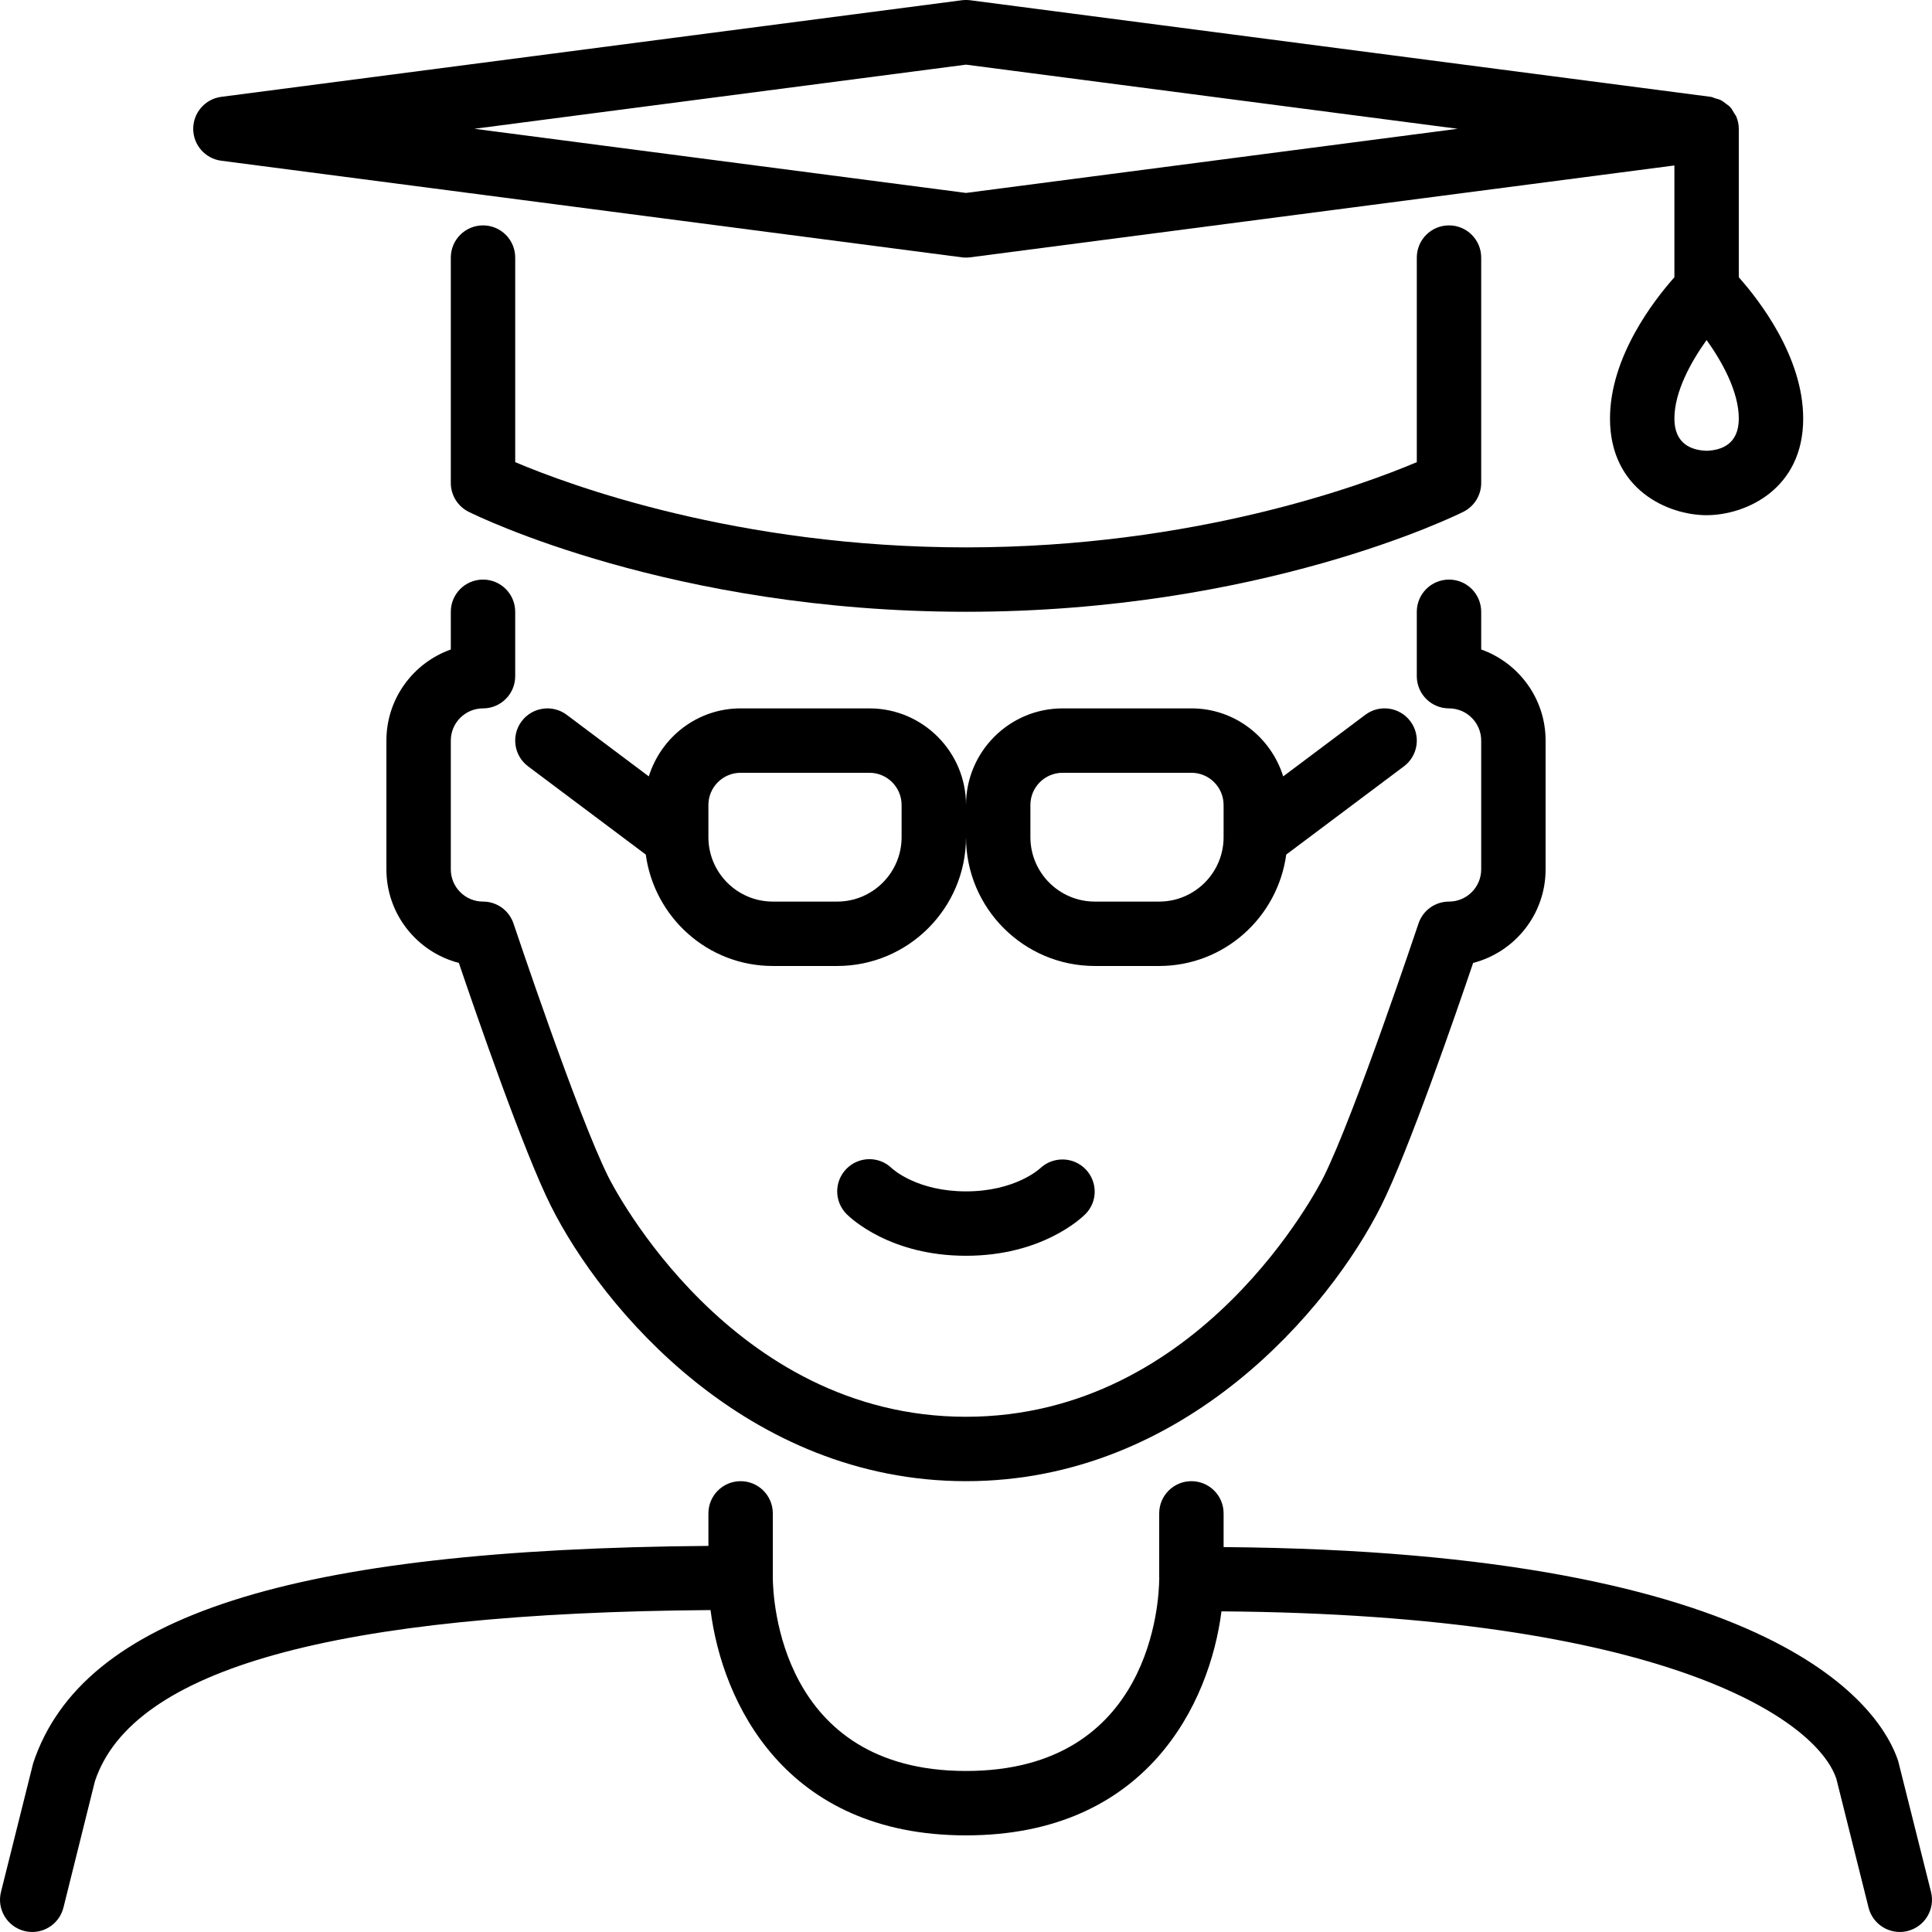
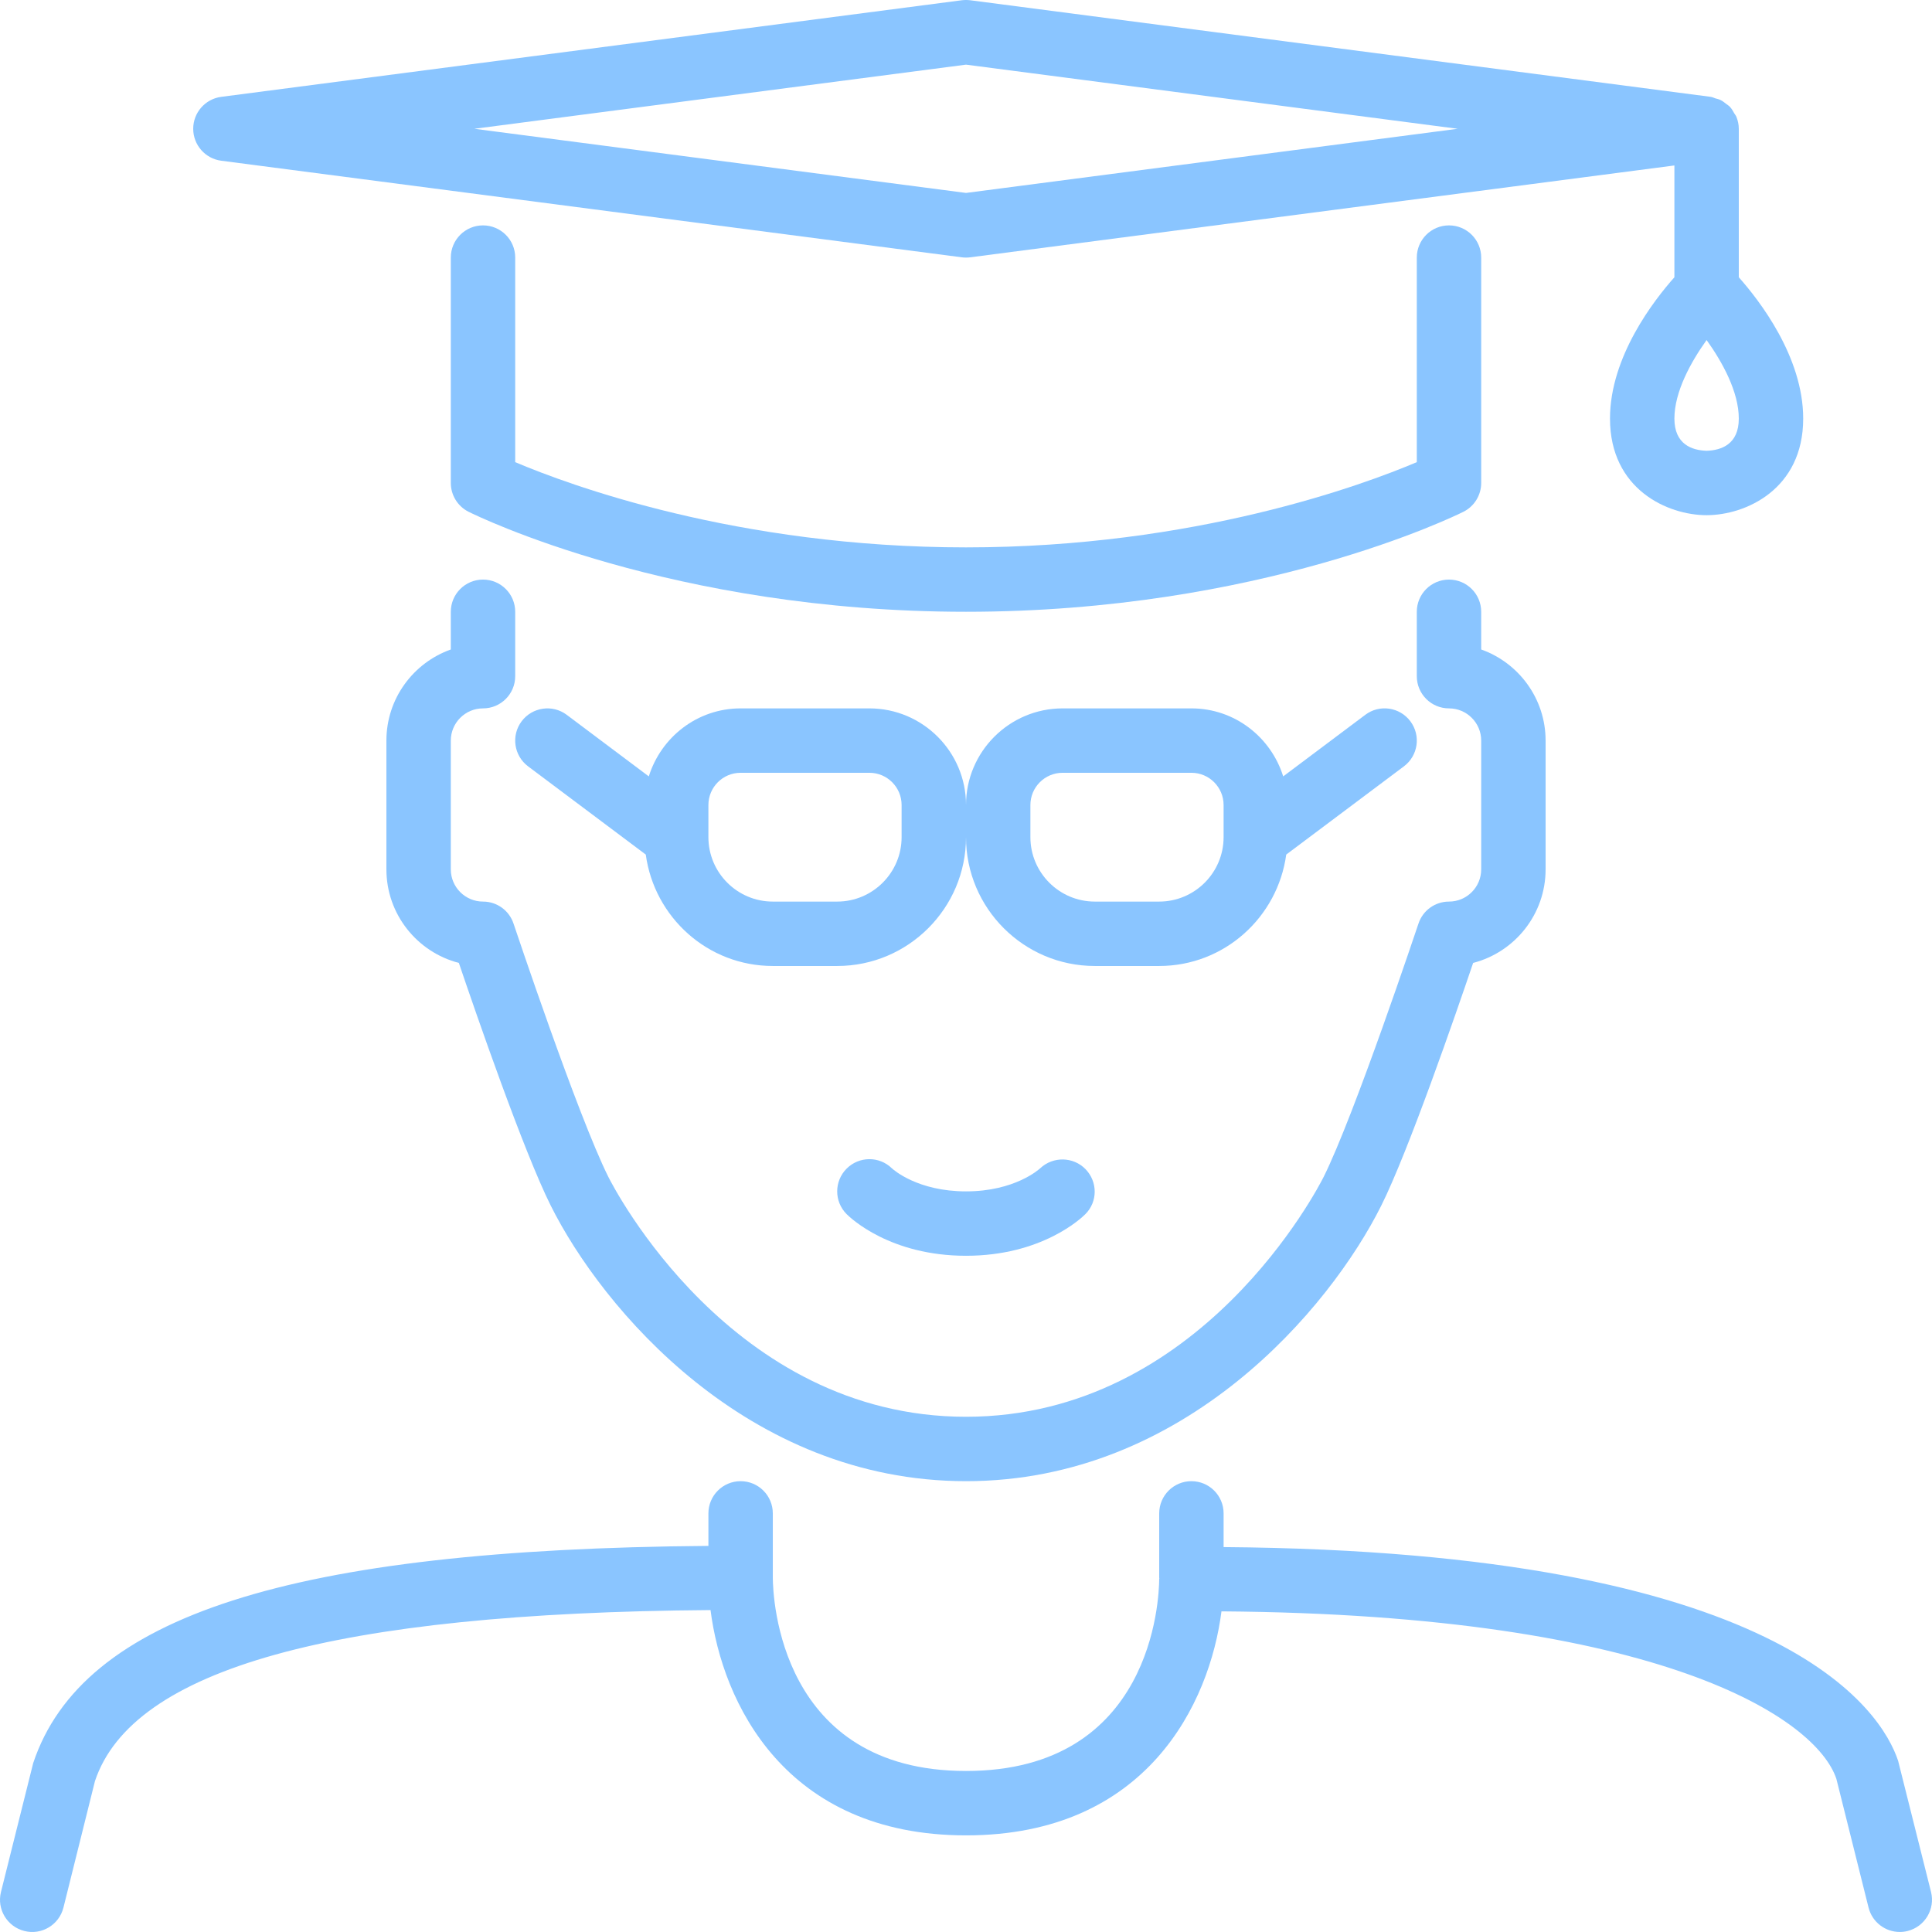
<svg xmlns="http://www.w3.org/2000/svg" version="1.1" id="Layer_1" x="0px" y="0px" viewBox="0 0 512.005 512.005" style="enable-background:new 0 0 512.005 512.005;" xml:space="preserve">
+   <style>
+ 		/*  */
+ 		path {
+ 			fill: #8ac5ff;
+ 		}
+ 		/*  */
+ 	</style>
  <g>
    <g>
      <g>
        <path d="M307.204,255.997c17.237,0,31.394-12.894,33.664-29.525l31.189-23.381c3.772-2.825,4.54-8.175,1.707-11.947     c-2.825-3.772-8.175-4.548-11.947-1.707l-21.751,16.316c-3.251-10.402-12.86-18.022-24.328-18.022h-34.133     c-14.114,0-25.6,11.486-25.6,25.6c0-14.114-11.486-25.6-25.6-25.6H196.27c-11.469,0-21.077,7.62-24.329,18.022l-21.751-16.316     c-3.763-2.825-9.122-2.057-11.947,1.707c-2.833,3.772-2.065,9.122,1.707,11.947l31.189,23.381     c2.27,16.631,16.418,29.525,33.664,29.525h17.067c18.825,0,34.133-15.309,34.133-34.133c0,18.825,15.309,34.133,34.133,34.133     H307.204z M238.937,221.864c0,9.412-7.663,17.067-17.067,17.067h-17.067c-9.404,0-17.067-7.654-17.067-17.067v-8.533     c0-4.702,3.823-8.533,8.533-8.533h34.133c4.71,0,8.533,3.831,8.533,8.533V221.864z M273.07,221.864v-8.533     c0-4.702,3.823-8.533,8.533-8.533h34.133c4.71,0,8.533,3.831,8.533,8.533v8.533c0,9.412-7.663,17.067-17.067,17.067h-17.067     C280.733,238.93,273.07,231.276,273.07,221.864z" />
        <path d="M511.748,501.39l-8.721-34.756c-4.378-13.158-30.285-55.484-178.756-56.636v-8.934c0-4.71-3.814-8.533-8.533-8.533     s-8.533,3.823-8.533,8.533v17.067c0,0.06,0.034,0.111,0.034,0.171c0,0.051-0.034,0.094-0.034,0.154     c-0.034,5.205-1.749,50.876-51.2,50.876c-49.451,0-51.166-45.986-51.2-51.2v-17.067c0-4.71-3.814-8.533-8.533-8.533     s-8.533,3.823-8.533,8.533v8.619C77.162,410.553,21.789,428.2,8.793,467.257L0.26,501.39c-1.152,4.574,1.638,9.207,6.212,10.351     c4.557,1.161,9.199-1.638,10.342-6.204l8.346-33.51c9.916-29.739,63.317-44.595,163.14-45.338     c3.098,24.431,19.703,59.708,67.703,59.708c47.974,0,64.589-35.063,67.703-59.366c116.958,0.862,157.619,28.467,162.953,44.373     l8.533,34.133c0.973,3.874,4.446,6.46,8.269,6.46c0.683,0,1.382-0.077,2.074-0.256     C510.109,510.597,512.891,505.964,511.748,501.39z" />
        <path d="M58.636,42.595l196.267,25.6c0.367,0.043,0.734,0.068,1.101,0.068s0.734-0.026,1.101-0.068L443.737,43.85v29.628     c-5.35,6.016-17.067,21.026-17.067,37.453c0,18.782,15.309,25.6,25.6,25.6s25.6-6.818,25.6-25.6     c0-16.427-11.716-31.437-17.067-37.453V34.13c0-1.126-0.239-2.193-0.64-3.183c-0.145-0.35-0.393-0.623-0.58-0.947     c-0.333-0.597-0.666-1.186-1.126-1.681c-0.299-0.316-0.657-0.529-0.998-0.785c-0.486-0.393-0.964-0.768-1.527-1.041     c-0.418-0.205-0.862-0.29-1.314-0.418c-0.418-0.128-0.794-0.35-1.246-0.41l-196.267-25.6c-0.734-0.085-1.468-0.085-2.202,0     l-196.267,25.6c-4.25,0.555-7.432,4.181-7.432,8.465C51.204,38.414,54.387,42.041,58.636,42.595z M460.804,110.93     c0,6.81-4.617,8.405-8.533,8.533c-3.917-0.128-8.533-1.724-8.533-8.533c0-7.083,4.352-14.985,8.533-20.813     C456.452,95.946,460.804,103.848,460.804,110.93z M256.004,17.132L386.299,34.13L256.004,51.129L125.708,34.13L256.004,17.132z" />
        <path d="M275.673,309.603c-0.273,0.247-6.707,6.127-19.669,6.127c-12.774,0-19.209-5.709-19.652-6.118     c-3.319-3.251-8.67-3.226-11.981,0.085c-3.337,3.337-3.337,8.73,0,12.066c1.126,1.126,11.605,11.034,31.633,11.034     s30.507-9.907,31.633-11.034c3.294-3.294,3.285-8.567,0.051-11.913C284.437,306.506,279.078,306.412,275.673,309.603z" />
        <path d="M119.47,172.123c-9.933,3.524-17.067,13.013-17.067,24.141v34.133c0,11.904,8.166,21.939,19.2,24.789     c4.565,13.466,17.178,49.98,24.371,64.358c13.551,27.11,51.977,72.986,110.029,72.986c58.052,0,96.478-45.875,110.029-72.986     c7.194-14.379,19.806-50.893,24.371-64.358c11.034-2.85,19.2-12.885,19.2-24.789v-34.133c0-11.127-7.134-20.617-17.067-24.141     v-9.992c0-4.71-3.814-8.533-8.533-8.533s-8.533,3.823-8.533,8.533v17.067c0,4.71,3.814,8.533,8.533,8.533     c4.71,0,8.533,3.831,8.533,8.533v34.133c0,4.702-3.823,8.533-8.533,8.533c-3.678,0-6.938,2.347-8.09,5.837     c-0.179,0.503-16.981,50.816-25.139,67.149c-1.306,2.594-32.495,63.548-94.771,63.548s-93.466-60.954-94.771-63.548     c-8.166-16.333-24.96-66.645-25.139-67.149c-1.161-3.49-4.412-5.837-8.09-5.837c-4.71,0-8.533-3.831-8.533-8.533v-34.133     c0-4.702,3.823-8.533,8.533-8.533c4.719,0,8.533-3.823,8.533-8.533V162.13c0-4.71-3.814-8.533-8.533-8.533     s-8.533,3.823-8.533,8.533V172.123z" />
        <path d="M128.004,59.73c-4.719,0-8.533,3.823-8.533,8.533v59.733c0,3.234,1.826,6.187,4.719,7.637     c2.167,1.075,53.896,26.496,131.814,26.496s129.647-25.421,131.814-26.496c2.893-1.451,4.719-4.403,4.719-7.637V68.264     c0-4.71-3.814-8.533-8.533-8.533s-8.533,3.823-8.533,8.533v54.212c-14.114,5.982-58.778,22.588-119.467,22.588     s-105.353-16.606-119.467-22.588V68.264C136.537,63.553,132.723,59.73,128.004,59.73z" />
      </g>
    </g>
  </g>
  <g>
</g>
  <g>
</g>
  <g>
</g>
  <g>
</g>
  <g>
</g>
  <g>
</g>
  <g>
</g>
  <g>
</g>
  <g>
</g>
  <g>
</g>
  <g>
</g>
  <g>
</g>
  <g>
</g>
  <g>
</g>
  <g>
</g>
</svg>
